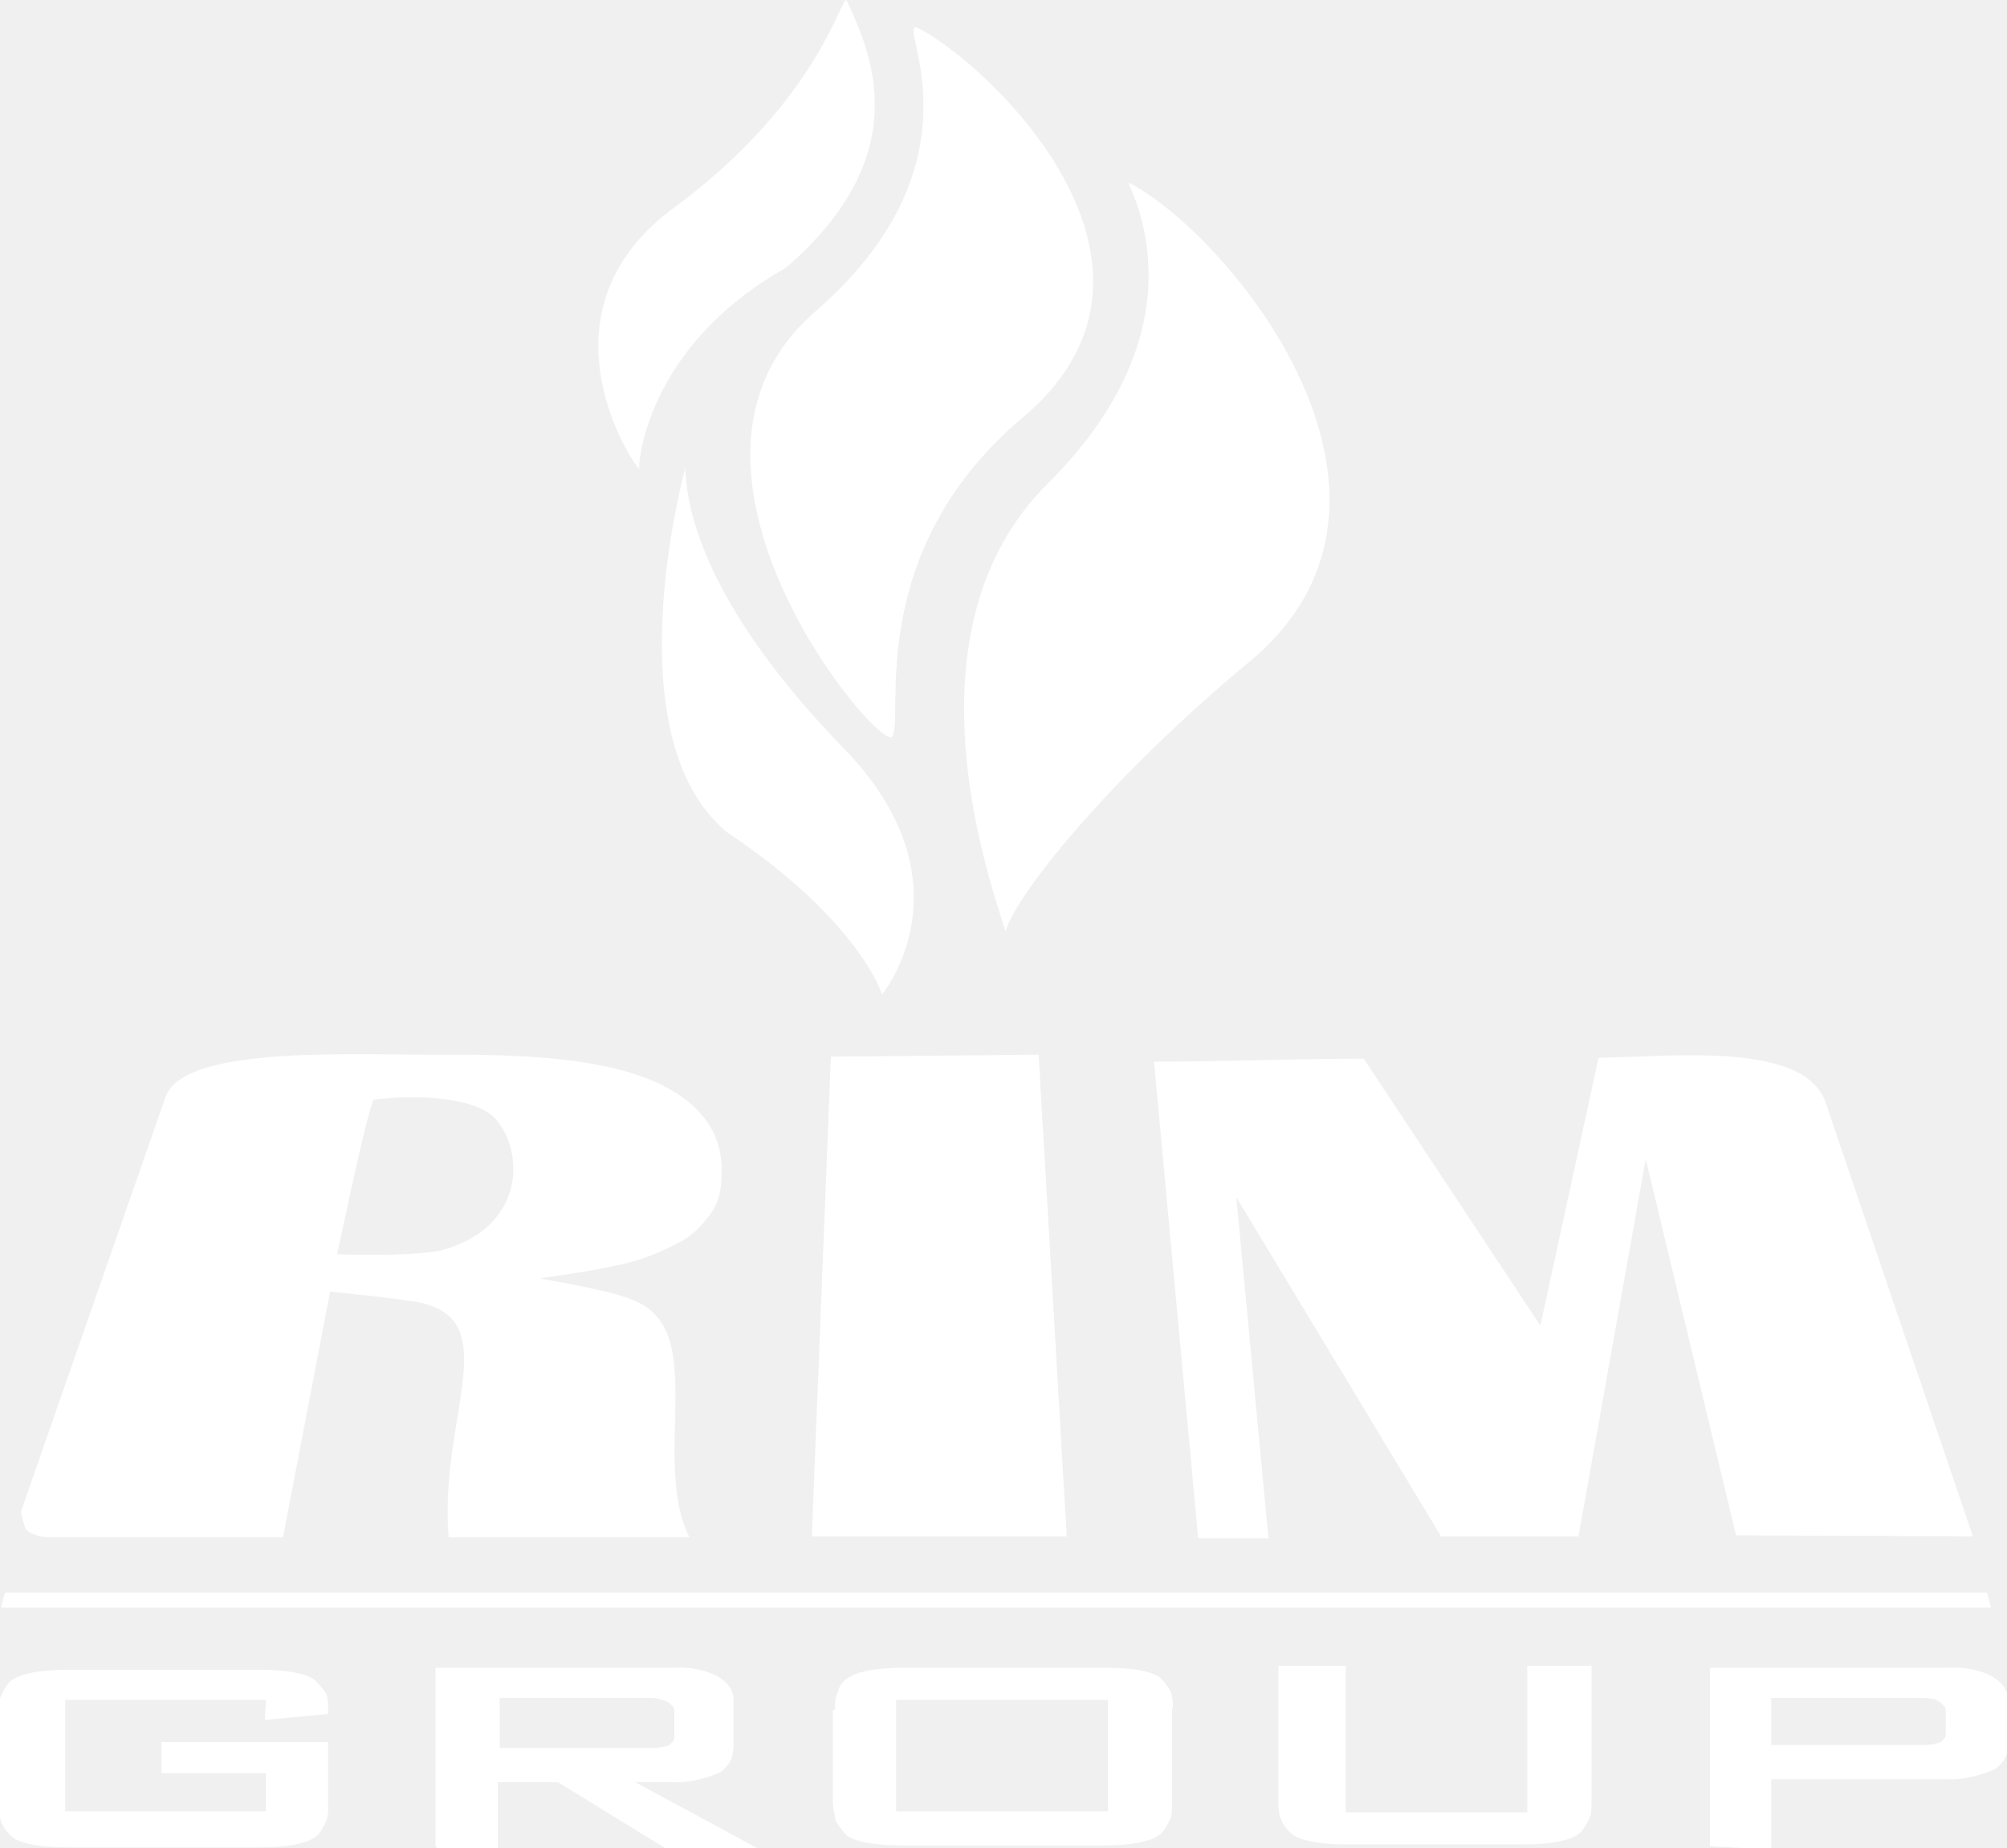
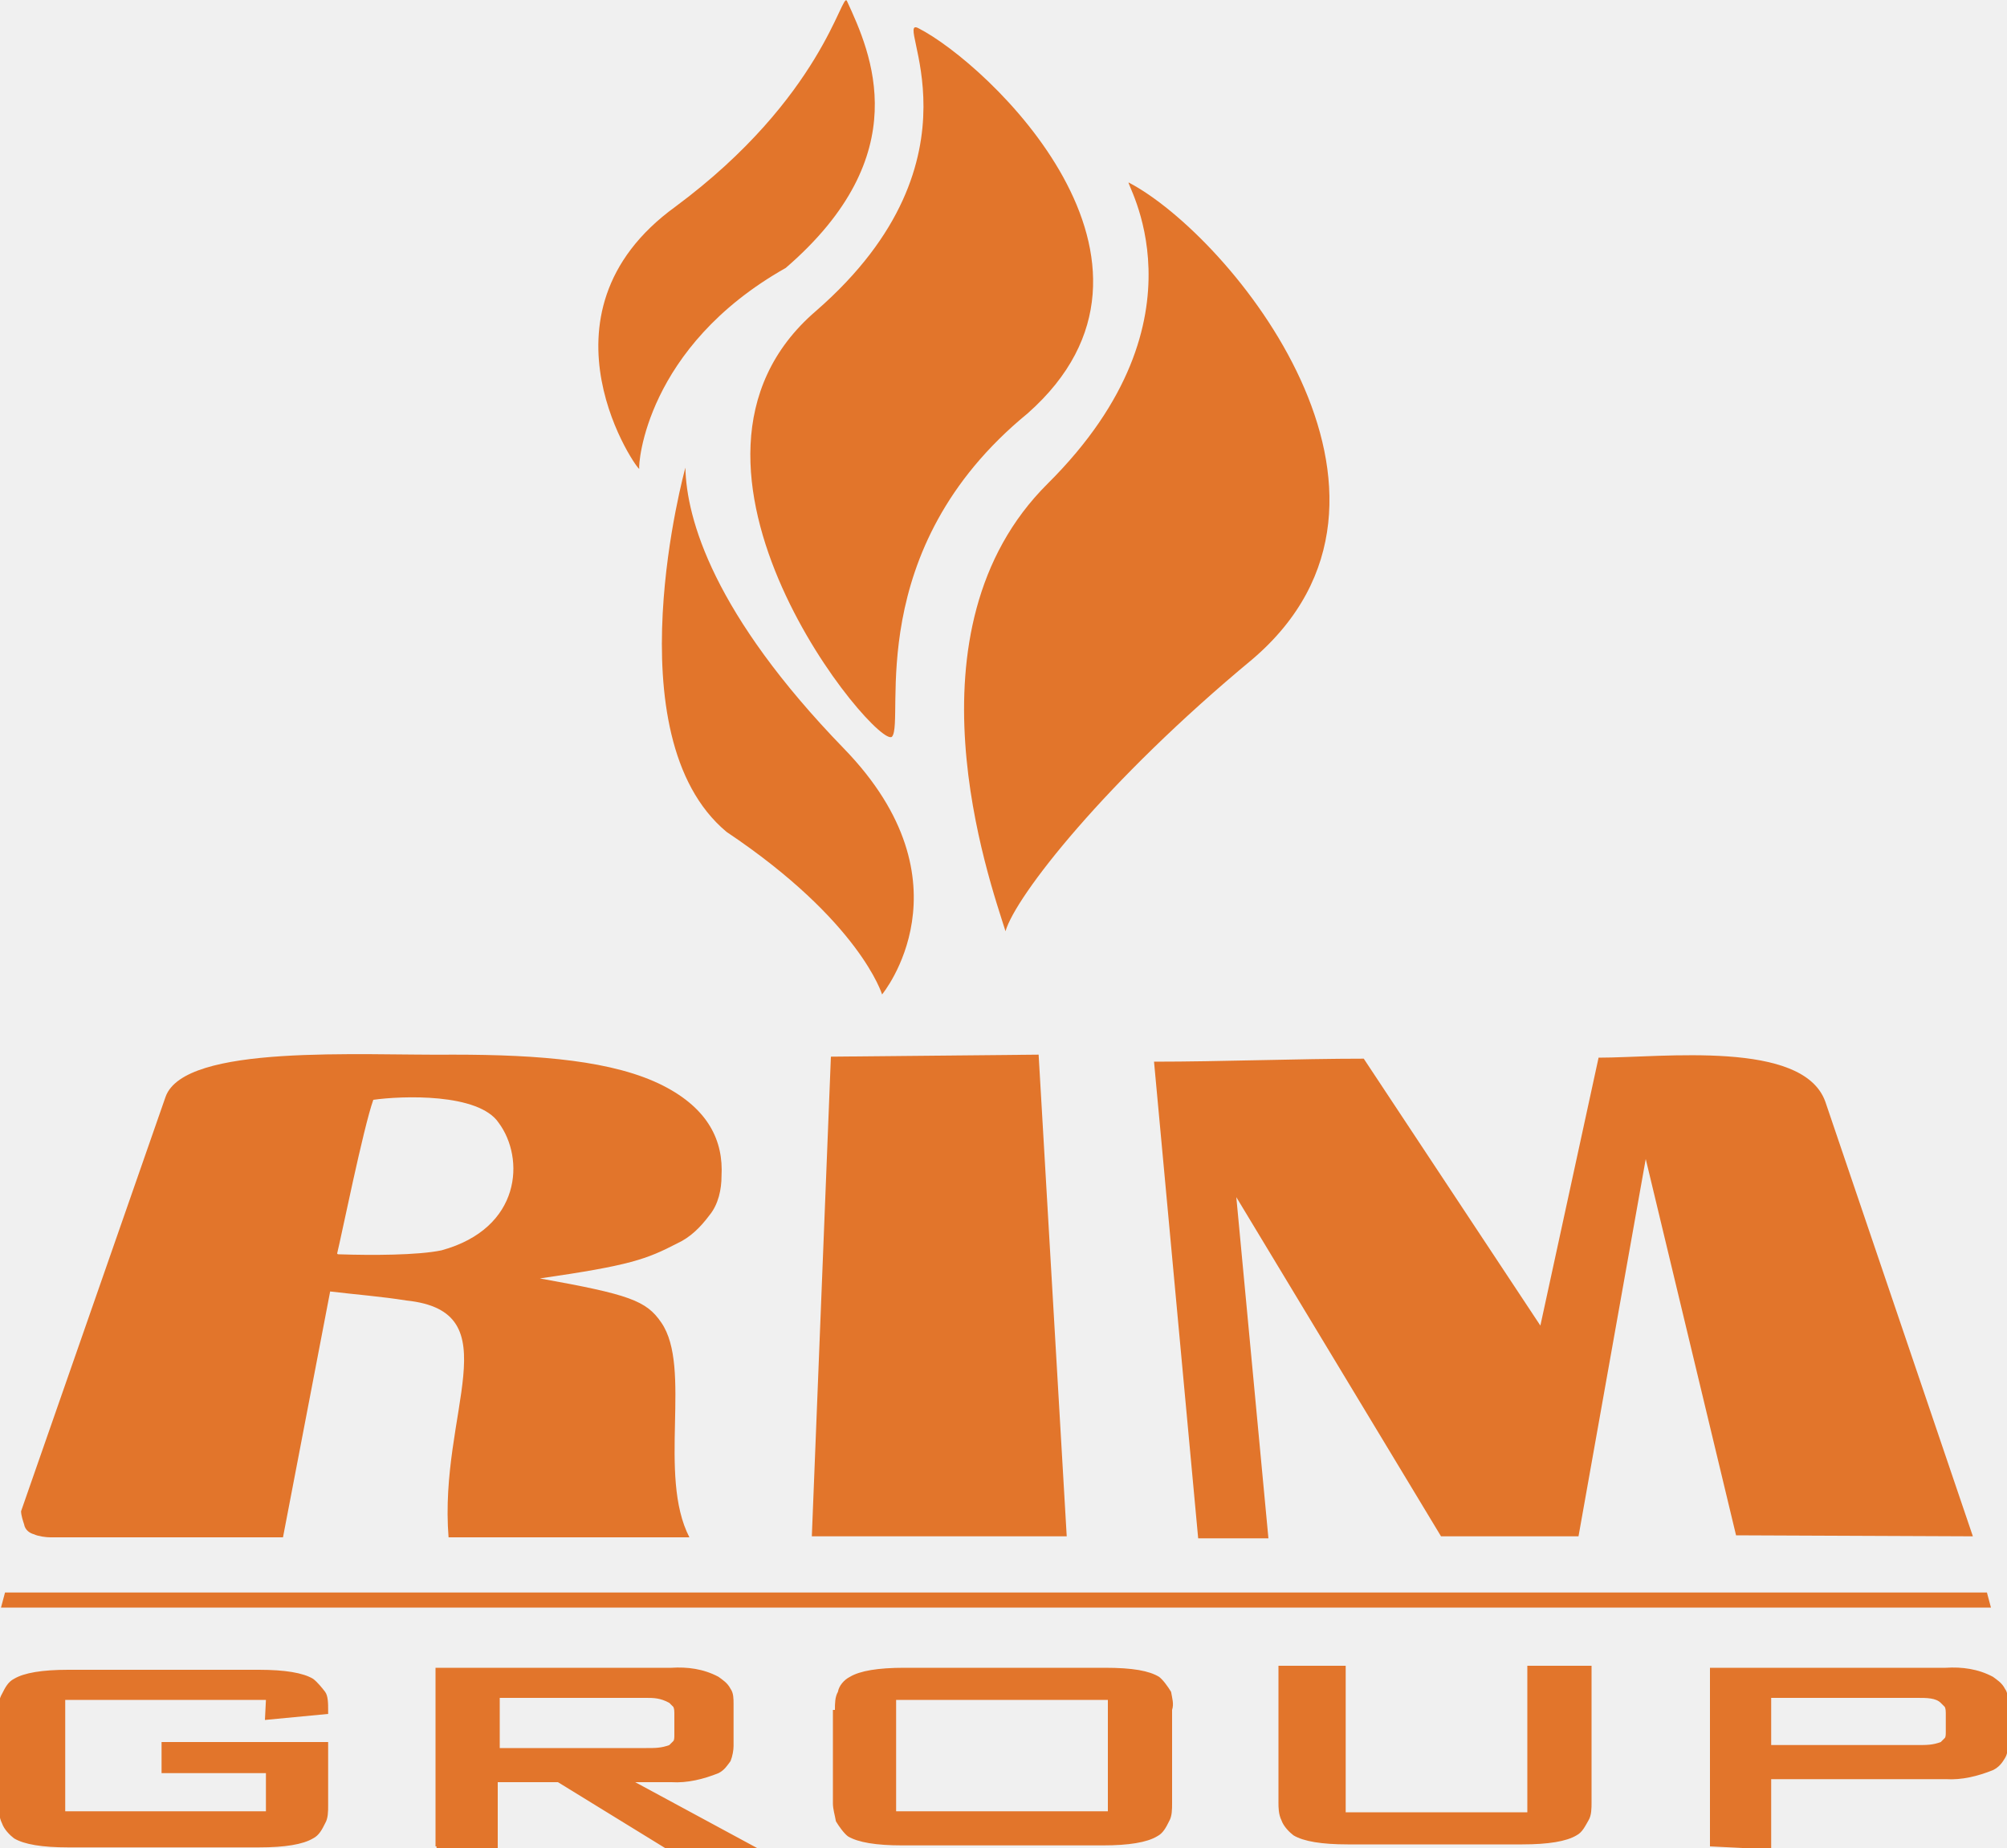
<svg xmlns="http://www.w3.org/2000/svg" version="1.1" id="Слой_1" x="0px" y="0px" viewBox="0 0 200 184.1" style="enable-background:new 0 0 200 184.1;" xml:space="preserve">
  <style type="text/css">
- 	.st0{fill-rule:evenodd;clip-rule:evenodd;fill:#FFFFFF;}
+ 	.st0{fill-rule:evenodd;clip-rule:evenodd;fill:#E2752B;}
</style>
  <path class="st0" d="M84.4,0.1C83.9-1,82,9.7,67.3,20.6c-14.9,10.8-3.5,26.7-3.6,26.1c-0.1-0.4,0.6-12.1,14.6-20  C91.4,15.4,86.8,5.3,84.4,0.1L84.4,0.1z M91.5,2.8c6.9,3.5,28,23.3,10.9,38.4C85.8,54.8,90.2,71.8,88.9,73.4S63.5,46.3,81.3,31  C98.9,15.7,88.9,1.5,91.5,2.8z M112.5,18.2c10.1,5.3,31.4,31.2,12.3,47.5c-14.6,12.1-23.6,23.6-24.6,27.1c-1.6-5.1-10.5-30,4.2-44.6  C121.1,31.6,111.8,17.7,112.5,18.2L112.5,18.2z M68.3,46.6c0.1,5.1,2.8,14.6,15.8,28s3.8,24.5,3.8,24.5s-2.2-7.3-15.5-16.2  C60.9,73.3,68.3,46.6,68.3,46.6z" />
  <path class="st0" d="M0.1,160.2h198.3l-0.4-1.5H0.5L0.1,160.2z" />
  <path class="st0" d="M153.5,132.1l5.8-26.7c6.4,0,20.4-1.8,22.6,4.4l14.7,43.3L173,153l-9-37.5l-6.7,37.6h-13.7l-20.4-33.8l3.2,34  h-7l-4.4-47.5c6.6,0,14.4-0.3,20.9-0.3L153.5,132.1z" />
  <path class="st0" d="M103.5,105.1l2.8,48H80.9l1.9-47.8L103.5,105.1z" />
  <path class="st0" d="M44.7,153.2c-1-12.5,6.3-22.5-4.2-23.6c-2.5-0.4-5.1-0.6-7.6-0.9l-4.7,24.5H5c-0.4,0-1.2-0.1-1.6-0.3  c-0.4-0.1-0.9-0.4-1-1c-0.1-0.3-0.3-0.9-0.3-1.3l14.4-41.3c1.9-5.3,19.4-4.1,28.7-4.2c8.6,0,16,0.6,20.9,3.1c4.5,2.3,6,5.5,5.8,9  c0,1.3-0.3,2.8-1.2,3.9c-0.9,1.2-1.9,2.2-3.2,2.8c-3.1,1.6-4.7,2.2-13.7,3.5c8.9,1.6,10.6,2.2,12.1,4.4c3.1,4.5-0.4,15.2,2.8,21.4  L44.7,153.2L44.7,153.2z M37.2,109.6C37.1,109.6,37.1,109.6,37.2,109.6c-1,2.8-3.2,13.7-3.6,15.3c0,0.1,0.1,0.1,0.3,0.1  c3.1,0.1,7.7,0.1,10.1-0.4c8-2.2,8.3-9.2,5.7-12.7C47.7,108.9,40,109.2,37.2,109.6z" />
  <path class="st0" d="M26.5,169.4h-20v11.1h20v-3.8H16.1v-3.1h16.6v6.3c0,0.6,0,1.3-0.3,1.8c-0.3,0.6-0.6,1.2-1.2,1.5  c-1,0.6-2.8,0.9-5.4,0.9h-19c-2.6,0-4.4-0.3-5.4-0.9c-0.4-0.3-1-0.9-1.2-1.5c-0.3-0.6-0.3-1.2-0.3-1.8v-9.3c-0.1-0.6,0-1.3,0.3-1.8  c0.3-0.6,0.6-1.2,1.2-1.5c1-0.6,2.8-0.9,5.4-0.9h19c2.6,0,4.4,0.3,5.4,0.9c0.4,0.3,0.9,0.9,1.2,1.3c0.3,0.4,0.3,1.2,0.3,1.8v0.4  l-6.3,0.6L26.5,169.4L26.5,169.4z M64.4,169.2H49.8v5h14.6c0.9,0,1.5,0,2.3-0.3c0.1-0.1,0.3-0.3,0.4-0.4c0.1-0.1,0.1-0.4,0.1-0.6  v-2.2c0-0.1,0-0.4-0.1-0.6c-0.1-0.1-0.3-0.3-0.4-0.4C65.8,169.2,65.1,169.2,64.4,169.2L64.4,169.2z M43.4,184v-17.8h23.5  c1.6-0.1,3.2,0.1,4.7,0.9c0.4,0.3,0.9,0.6,1.2,1.2c0.3,0.4,0.3,1,0.3,1.5v4.2c0,0.4-0.1,1-0.3,1.5c-0.3,0.4-0.6,0.9-1.2,1.2  c-1.5,0.6-3.1,1-4.7,0.9h-3.6l12.4,6.7h-9.2l-10.9-6.7h-6v6.7h-6.1V184H43.4z M89.3,180.5h21.1v-11.1H89.3V180.5z M83.2,170.4  c0-0.6,0-1.3,0.3-1.8c0.1-0.6,0.6-1.2,1.2-1.5c1-0.6,2.8-0.9,5.4-0.9h20c2.8,0,4.4,0.3,5.4,0.9c0.4,0.3,0.9,1,1.2,1.5  c0.1,0.6,0.3,1.2,0.1,1.8v9.3c0,0.6,0,1.3-0.3,1.8c-0.3,0.6-0.6,1.2-1.2,1.5c-1,0.6-2.8,0.9-5.4,0.9h-20c-2.6,0-4.4-0.3-5.4-0.9  c-0.4-0.3-0.9-1-1.2-1.5c-0.1-0.6-0.3-1.2-0.3-1.8v-9.3H83.2z M134.1,166v14.6h18.1V166h6.4v13.6c0,0.6,0,1.3-0.3,1.8  s-0.6,1.2-1.2,1.5c-1,0.6-2.8,0.9-5.4,0.9h-17.4c-2.6,0-4.4-0.3-5.4-0.9c-0.4-0.3-1-0.9-1.2-1.5c-0.3-0.6-0.3-1.3-0.3-1.8V166H134.1  L134.1,166z M170.4,184v-17.8h23.5c1.6-0.1,3.2,0.1,4.7,0.9c0.4,0.3,0.9,0.6,1.2,1.2c0.3,0.4,0.3,1,0.3,1.5v3.9c0,0.4,0,1-0.3,1.5  s-0.6,0.9-1.2,1.2c-1.5,0.6-3.1,1-4.7,0.9h-17.4v7L170.4,184z M191.1,169.2h-14.6v4.7h14.6c0.9,0,1.5,0,2.3-0.3  c0.1-0.1,0.3-0.3,0.4-0.4c0.1-0.1,0.1-0.4,0.1-0.6v-1.9c0-0.1,0-0.4-0.1-0.6c-0.1-0.1-0.3-0.3-0.4-0.4  C192.9,169.2,192,169.2,191.1,169.2L191.1,169.2z" />
</svg>
